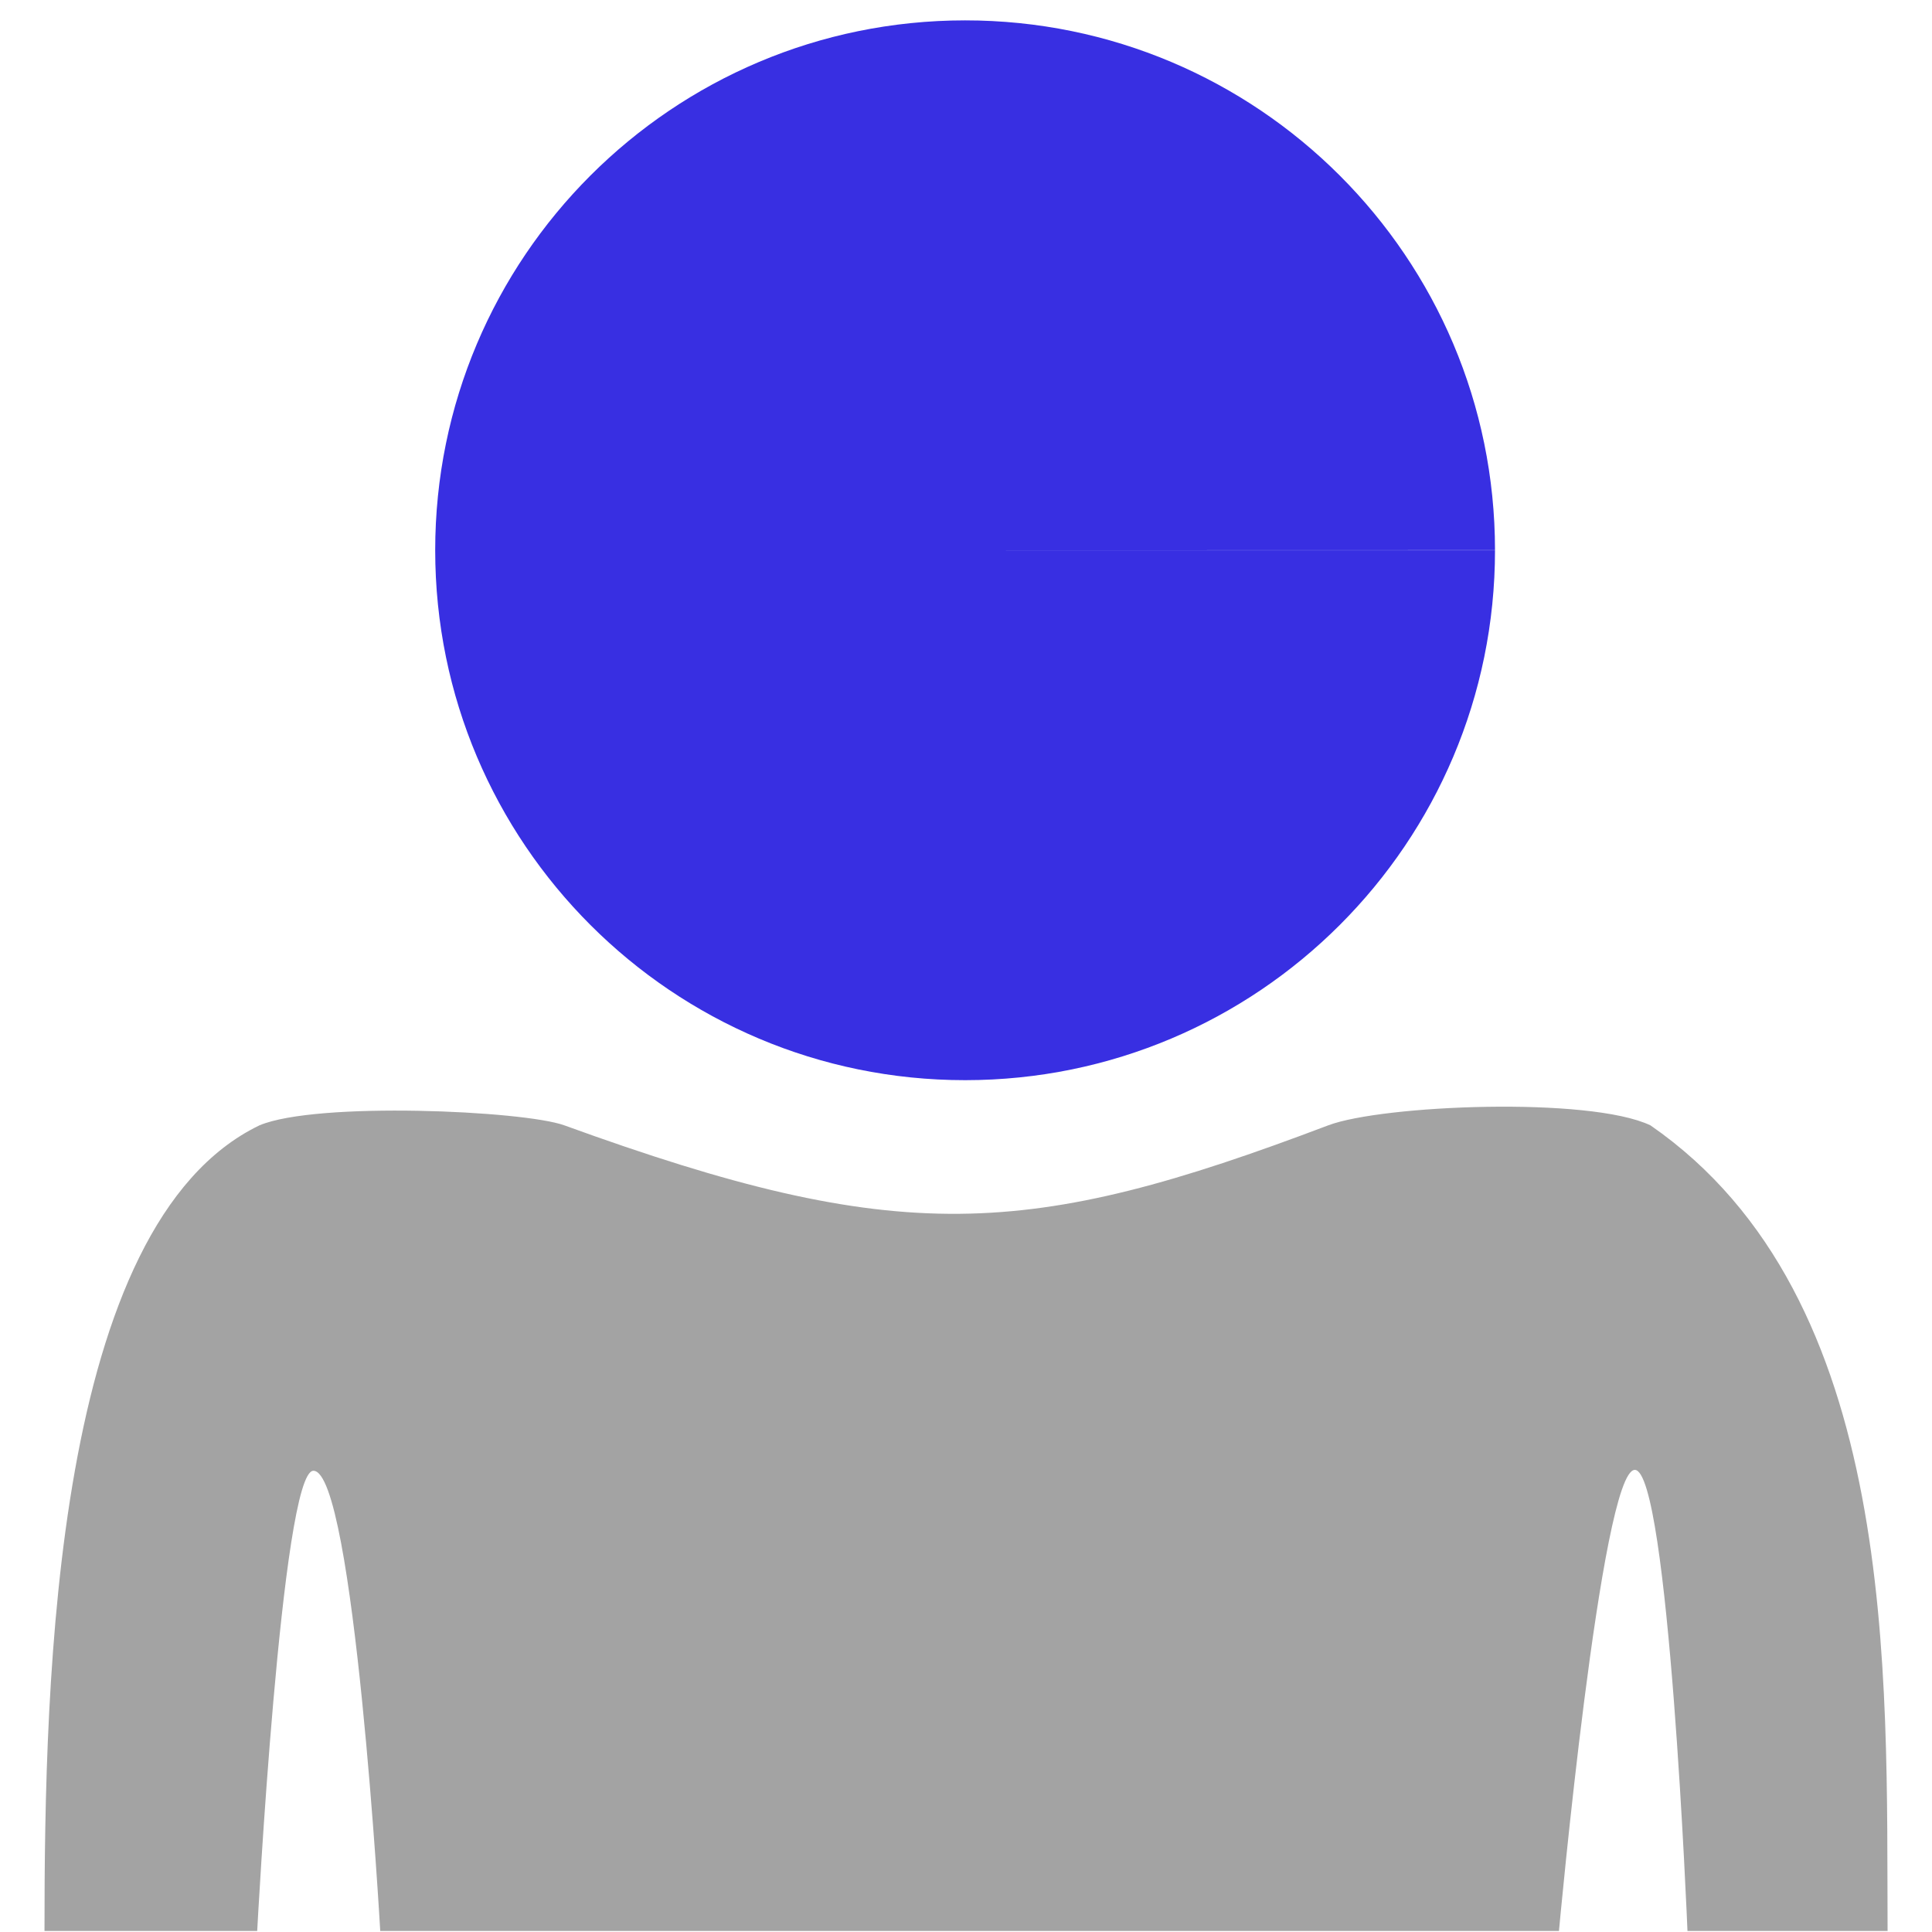
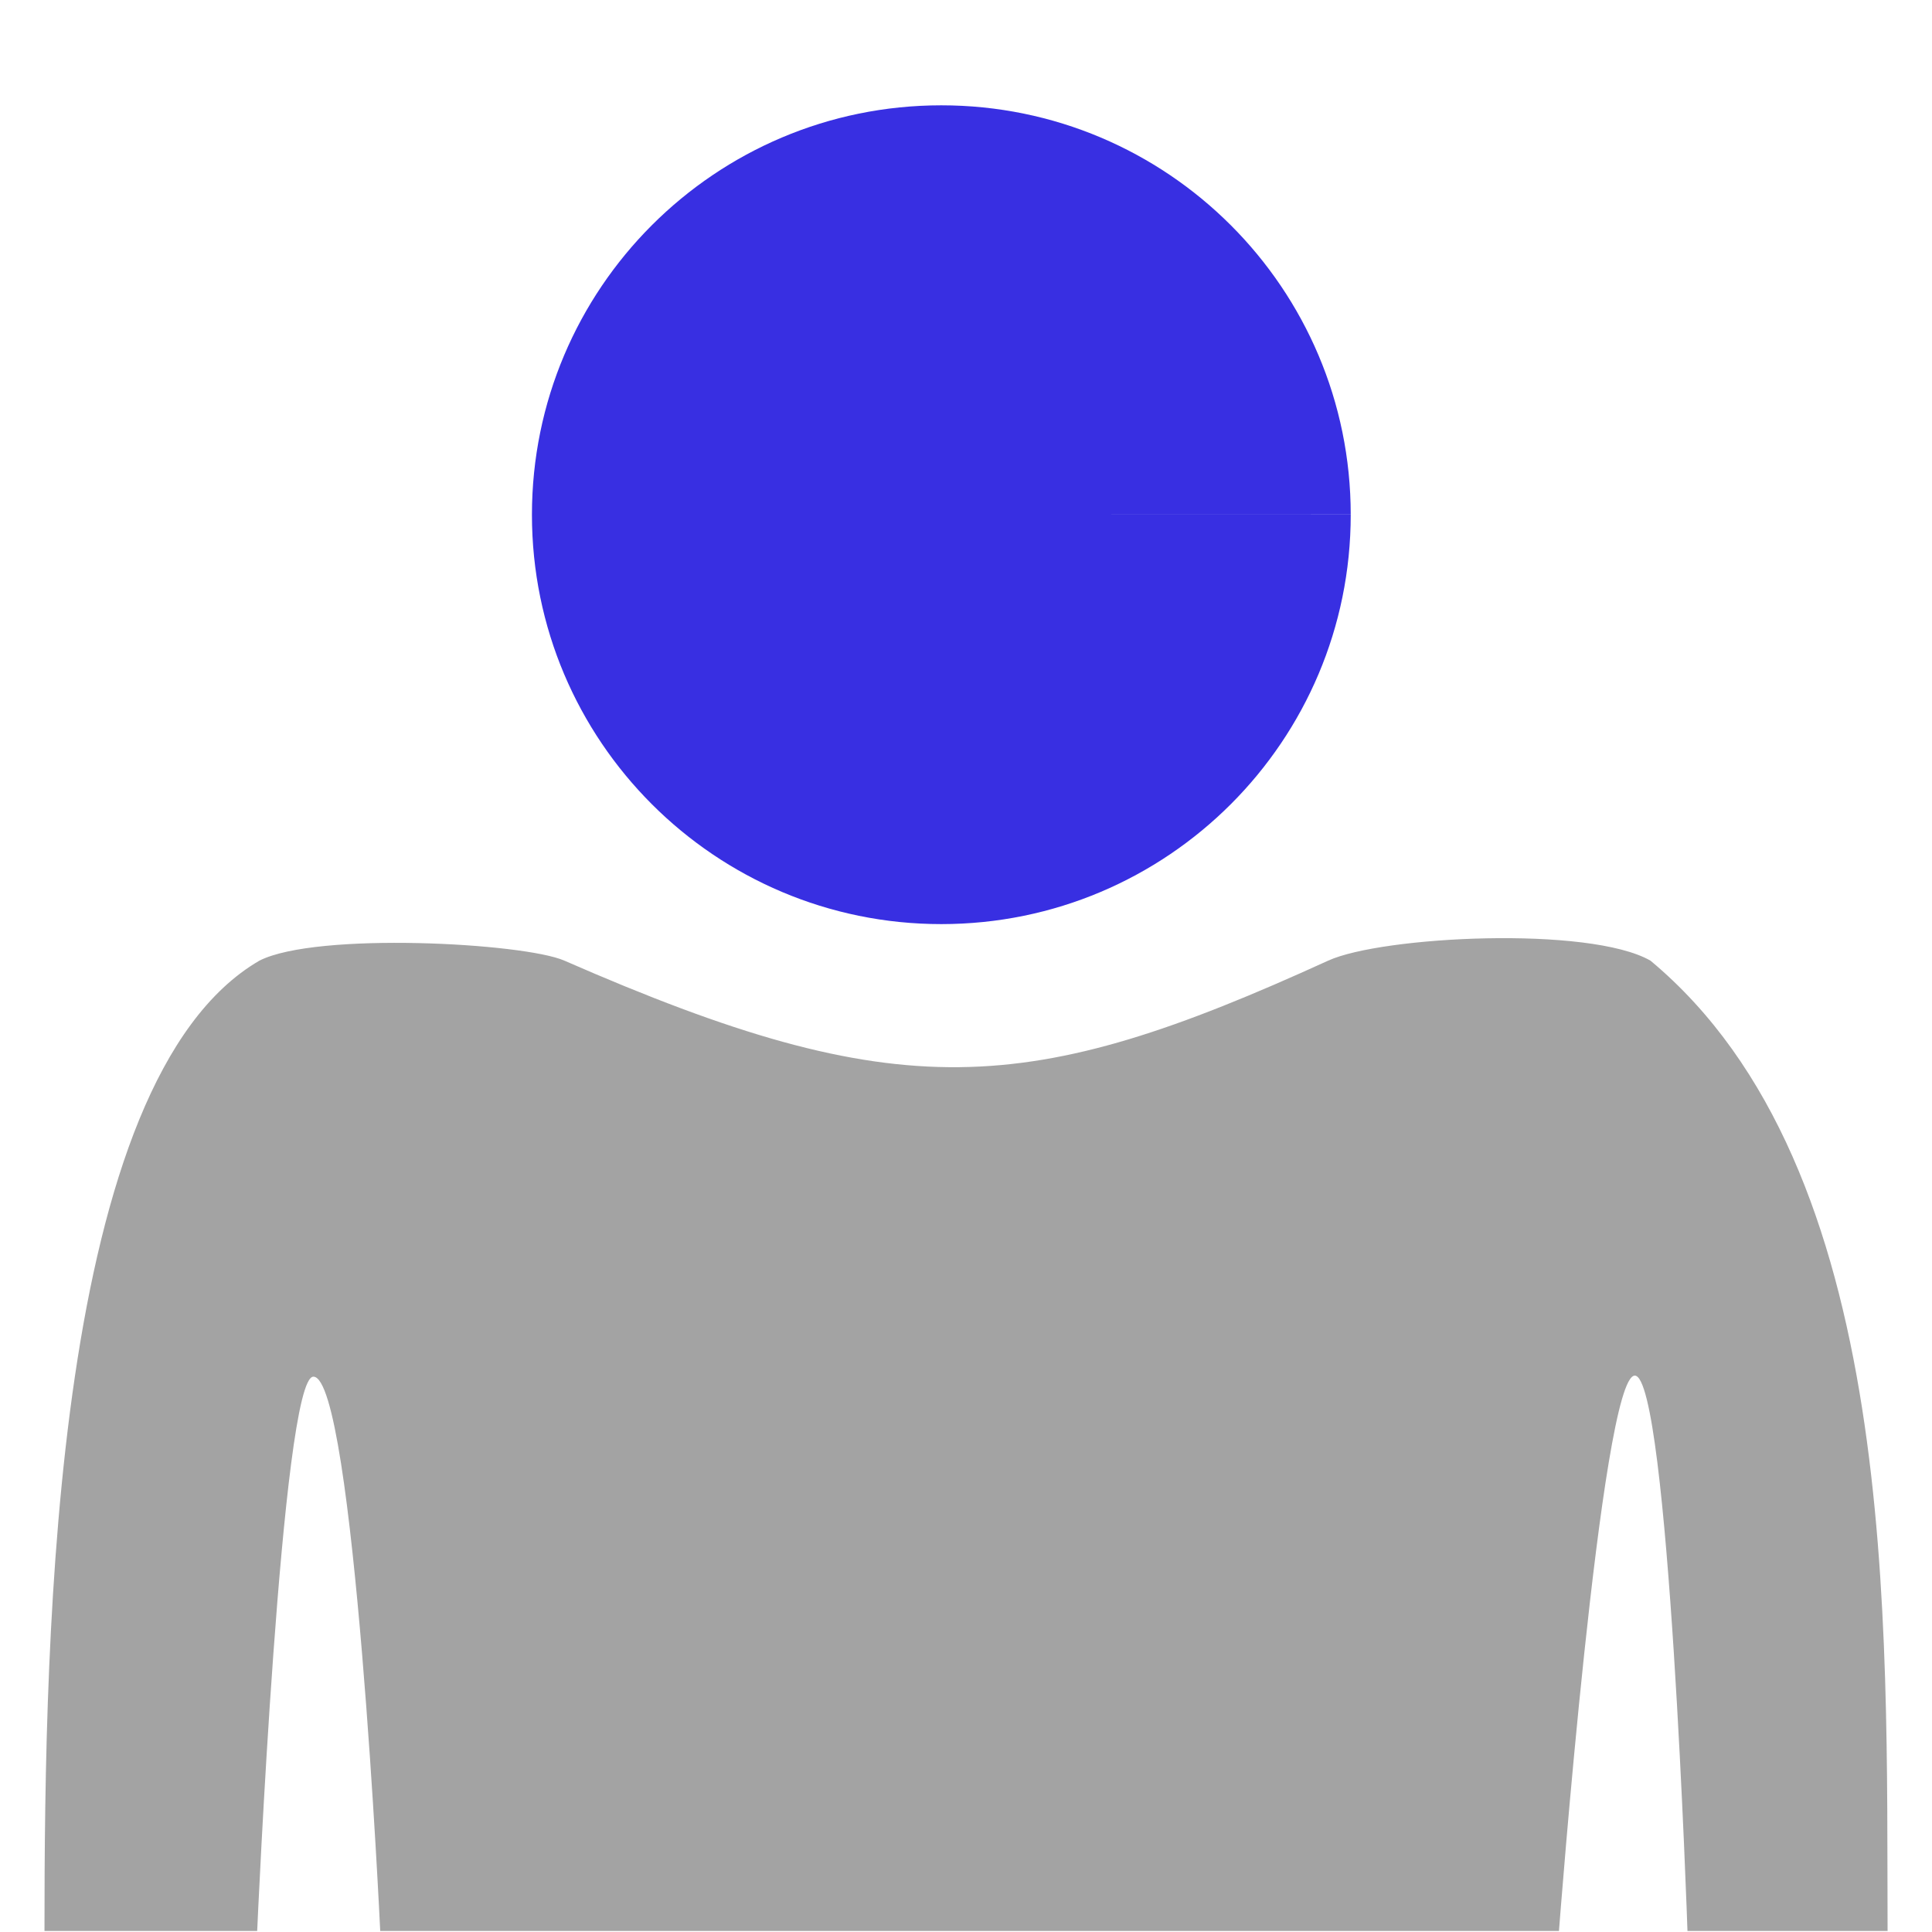
<svg xmlns="http://www.w3.org/2000/svg" width="30pc" height="30pc" viewBox="0 0 127 127" version="1.1" id="svg5">
  <defs id="defs2">
    <linearGradient id="linearGradient6849">
      <stop style="stop-color:#a3a3a3;stop-opacity:1;" offset="0" id="stop6847" />
    </linearGradient>
    <rect x="98.341" y="298.196" width="297.139" height="129.007" id="rect946" />
  </defs>
  <g id="layer1">
-     <path style="fill:#382fe2;fill-opacity:1;stroke-width:4.355" id="path966-4-79" d="M 98.274,36.172 A 34.833,34.833 0 0 1 63.443,71.005 34.833,34.833 0 0 1 28.608,36.176 34.833,34.833 0 0 1 63.434,1.339 34.833,34.833 0 0 1 98.274,36.163 l -34.833,0.009 z" />
-     <path id="rect1782-4-6-9" style="fill:#a3a3a3;stroke-width:3.935" d="m 17.054,73.975 c 3.764,-1.583 17.375,-0.969 20.044,0 22.057,8.008 30.423,7.497 50.212,0 3.528,-1.337 17.158,-1.91 21.182,0 16.383,11.332 15.511,36.096 15.588,52.958 l -13.154,0 c 0,0 -1.232,-30.31 -3.462,-30.31 -2.213,0 -4.986,30.31 -4.986,30.31 l -77.483,0 c 0,0 -1.716,-30.252 -4.393,-30.252 -2.092,0 -3.695,30.252 -3.695,30.252 l -13.982,0 C 2.923,110.241 3.561,80.486 17.054,73.975 Z" />
+     <path style="fill:#382fe2;fill-opacity:1;stroke-width:3.365" id="path966-4-79" d="M 88.79,33.834 A 26.911,26.911 0 0 1 61.88,60.746 26.911,26.911 0 0 1 34.967,33.838 26.911,26.911 0 0 1 61.873,6.923 26.911,26.911 0 0 1 88.79,33.827 l -26.911,0.007 z" />
+     <path id="rect1782-4-6-9" style="fill:#a3a3a3;stroke-width:4.319" d="m 17.054,63.147 c 3.764,-1.907 17.375,-1.167 20.044,0 22.057,9.646 30.423,9.03 50.212,0 3.528,-1.61 17.158,-2.3 21.182,0 16.383,13.649 15.511,43.477 15.588,63.786 h -13.154 c 0,0 -1.232,-36.507 -3.462,-36.507 -2.213,0 -4.986,36.507 -4.986,36.507 H 24.994 c 0,0 -1.716,-36.437 -4.393,-36.437 -2.092,0 -3.695,36.437 -3.695,36.437 H 2.924 C 2.923,106.828 3.561,70.989 17.054,63.147 Z" />
  </g>
</svg>
